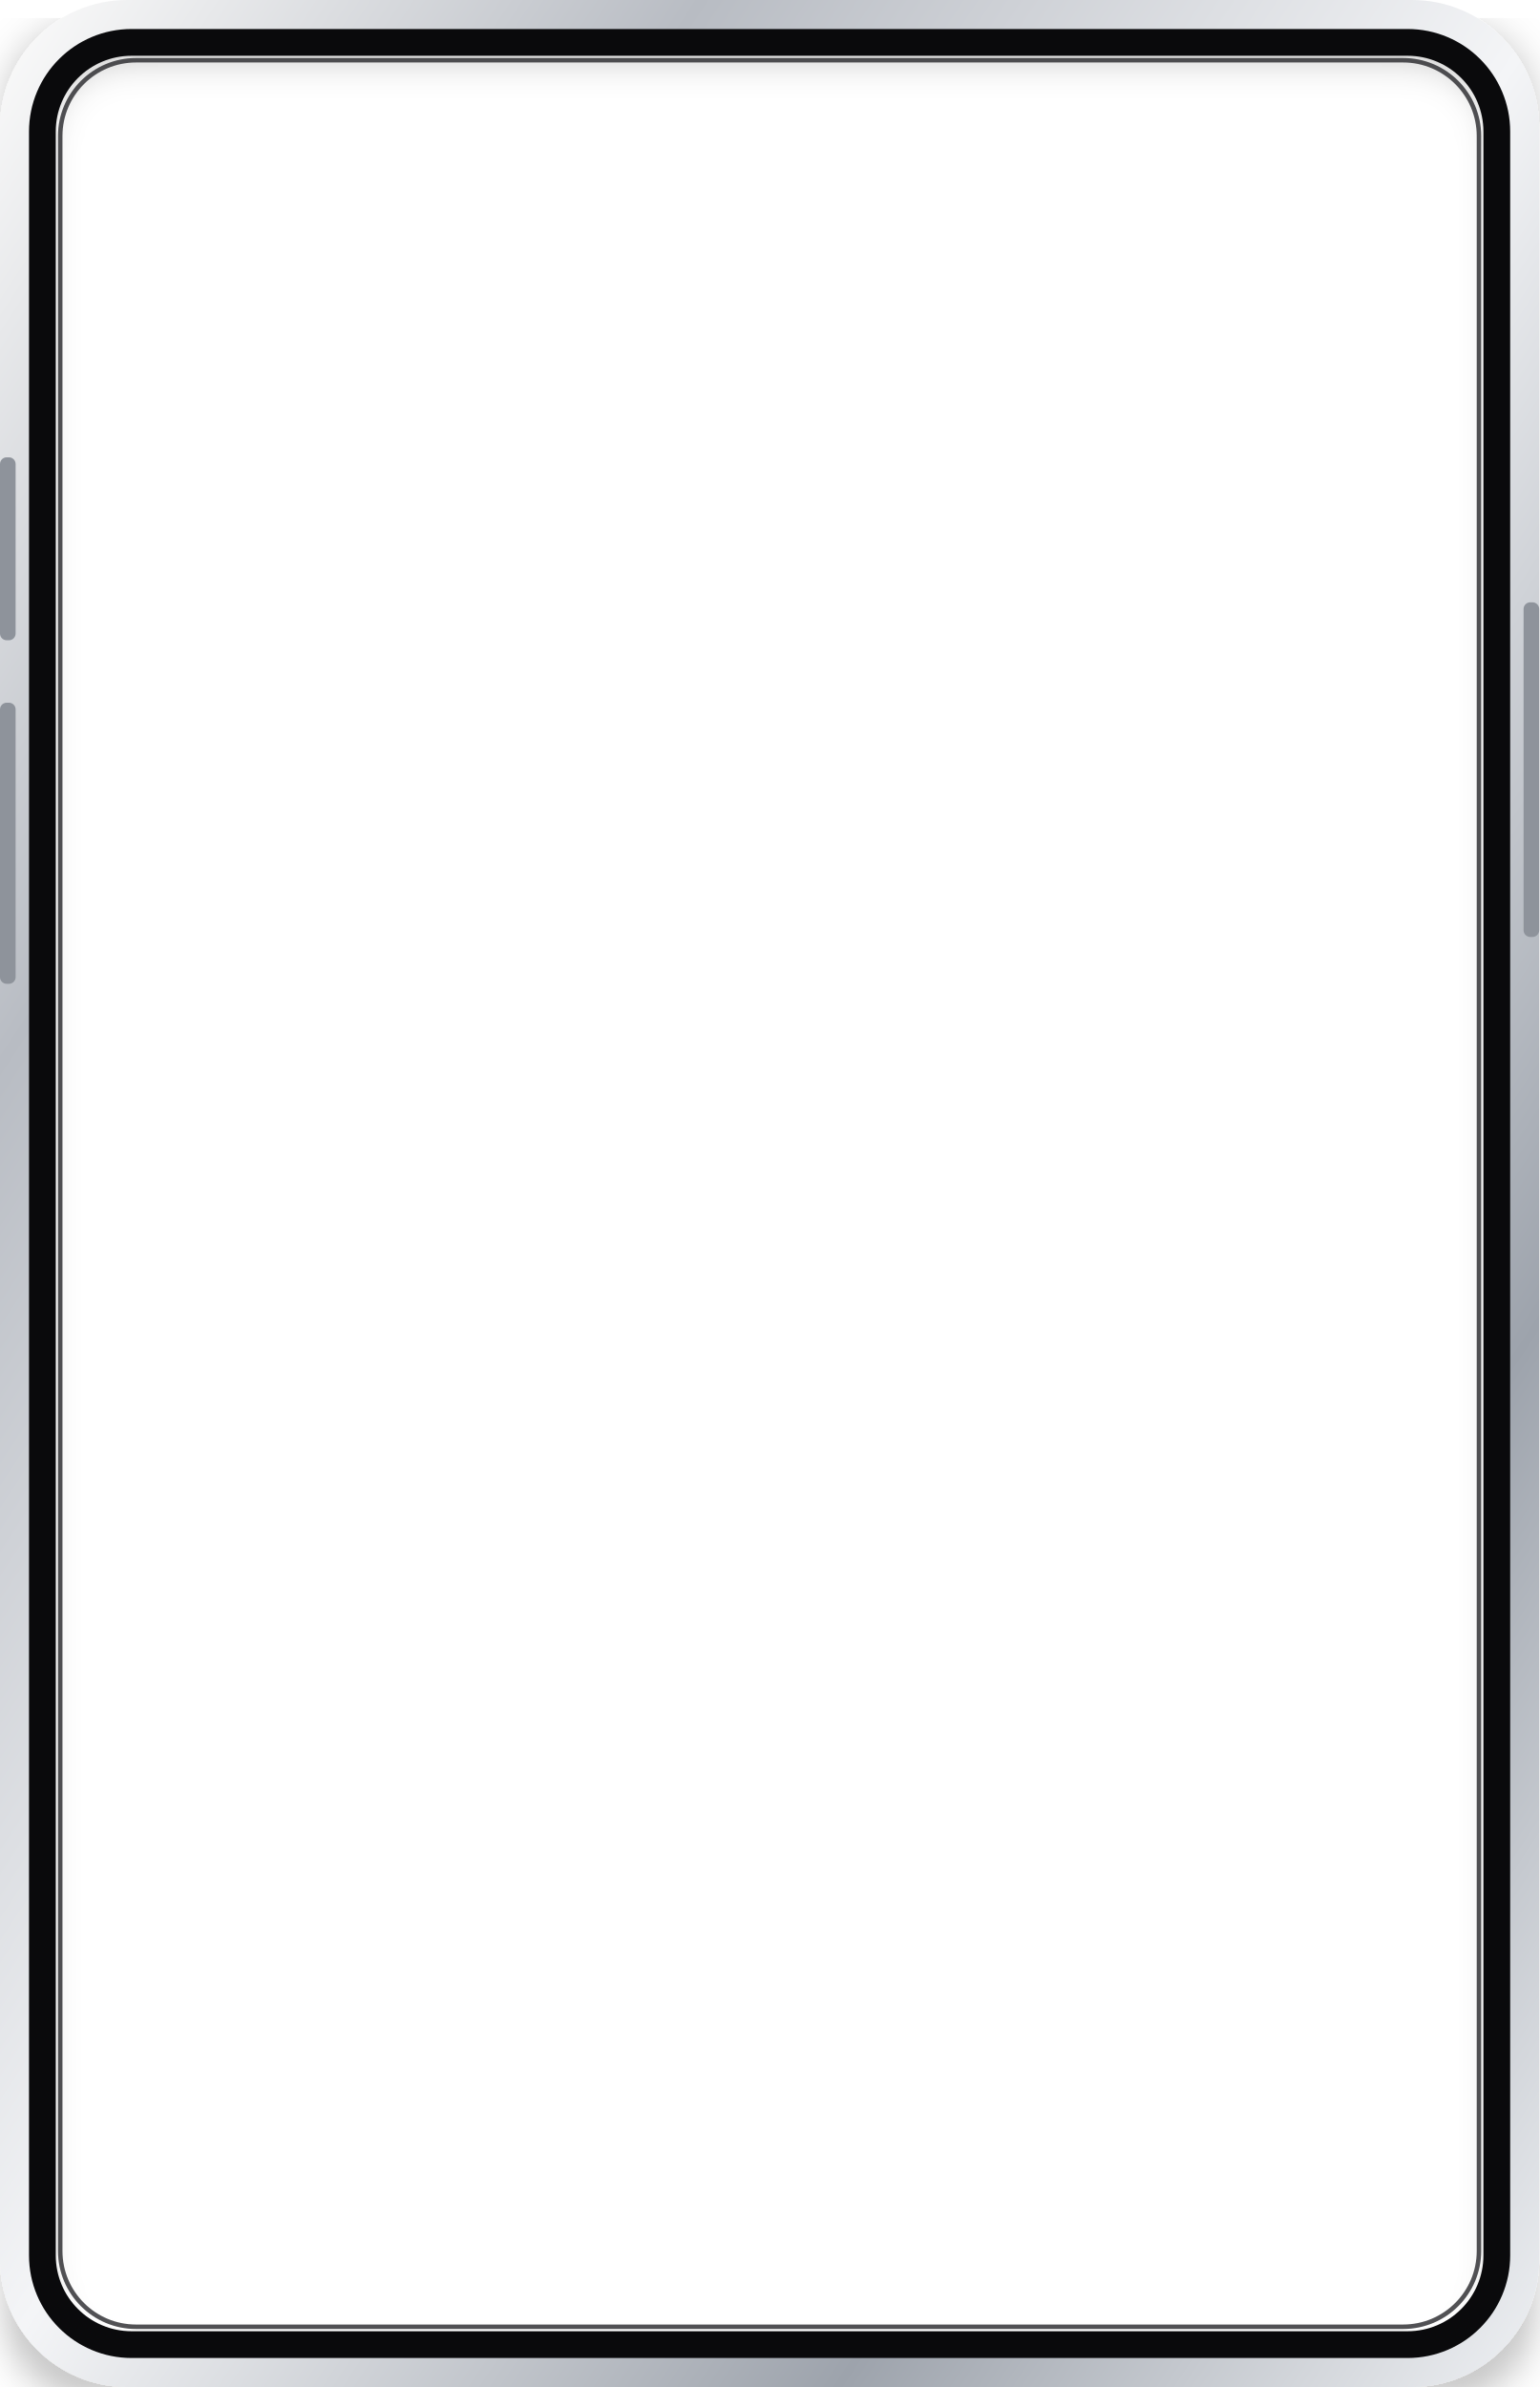
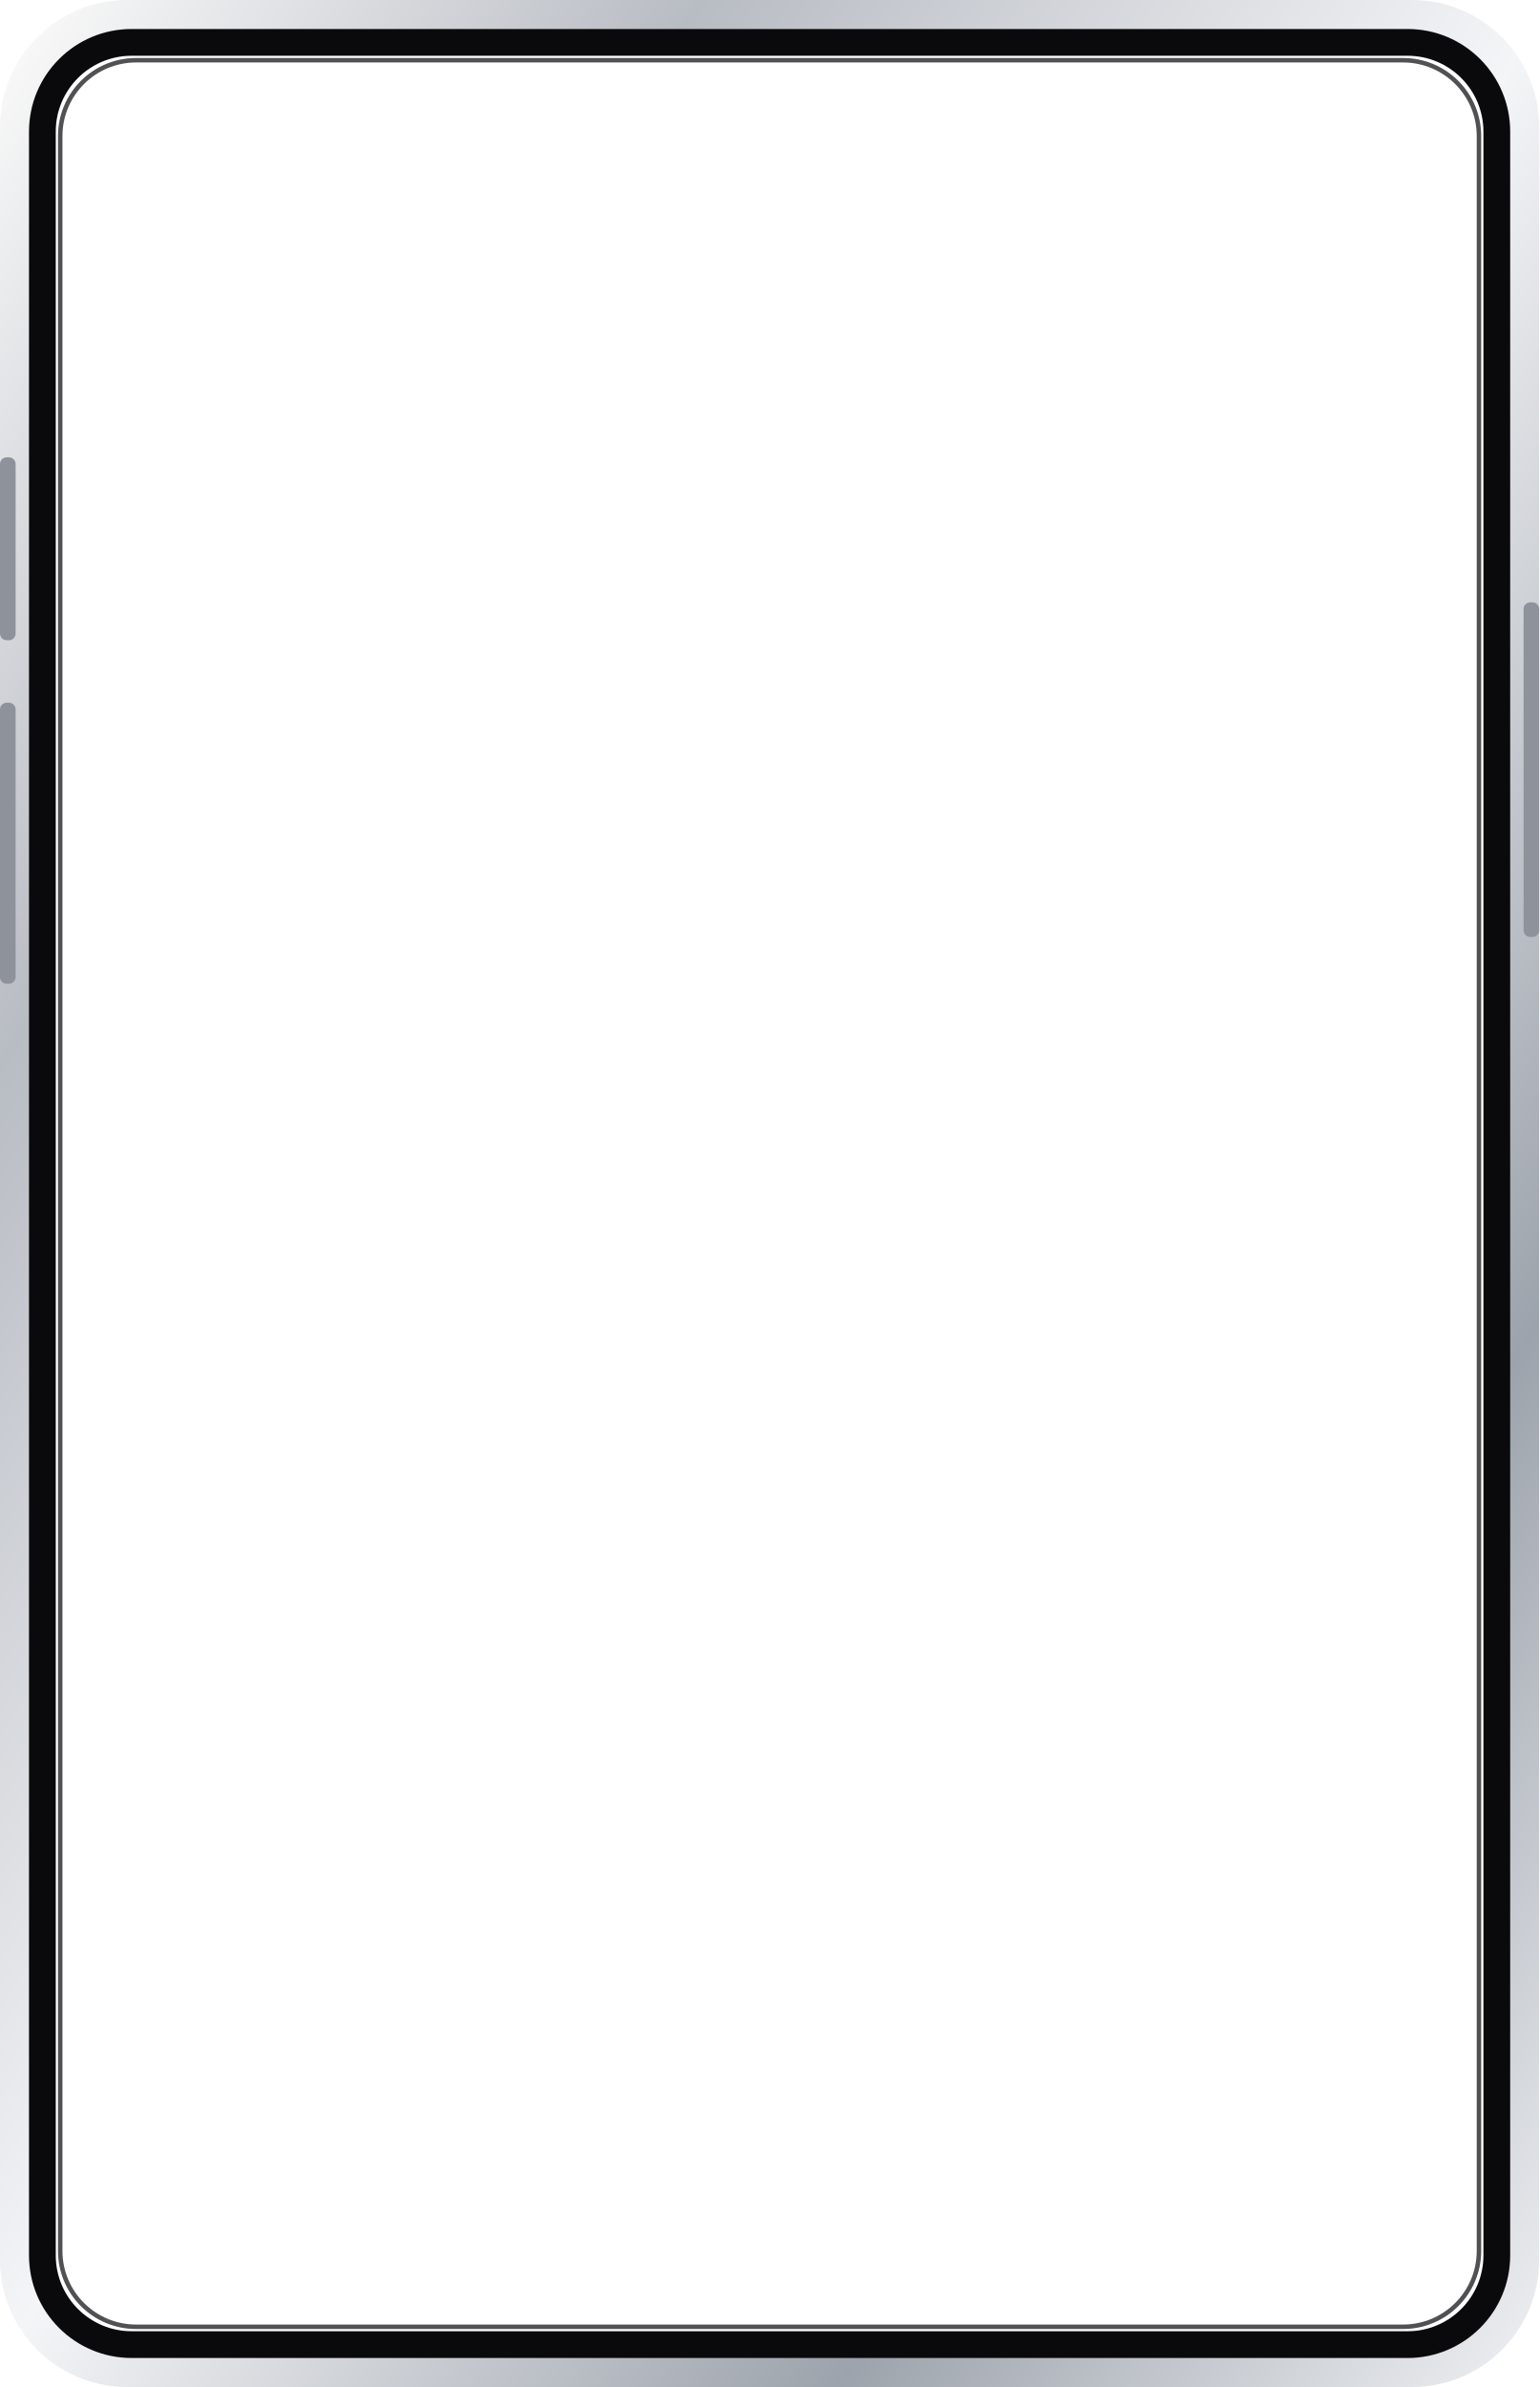
<svg xmlns="http://www.w3.org/2000/svg" width="690" height="1070" viewBox="0 0 690 1070">
  <defs>
    <linearGradient id="silver" x1="0" y1="0" x2="1" y2="1">
      <stop offset="0" stop-color="#fafafa" />
      <stop offset="0.22" stop-color="#b8bcc3" />
      <stop offset="0.5" stop-color="#f4f5f7" />
      <stop offset="0.78" stop-color="#9da3ac" />
      <stop offset="1" stop-color="#eceef1" />
    </linearGradient>
-     <filter id="shadow" x="-20%" y="-20%" width="140%" height="140%">
-       <feDropShadow dx="0" dy="8" stdDeviation="10" flood-color="#000" flood-opacity="0.38" />
-     </filter>
  </defs>
-   <rect x="7" y="7" width="676" height="1056" rx="50" ry="50" fill="none" stroke="url(#silver)" stroke-width="14" filter="url(#shadow)" />
+   <rect x="7" y="7" width="676" height="1056" rx="50" ry="50" fill="none" stroke="url(#silver)" stroke-width="14" />
  <rect x="19" y="19" width="652" height="1032" rx="40" ry="40" fill="none" stroke="#0a0a0c" stroke-width="12" />
  <rect x="27" y="27" width="636" height="1016" rx="34" ry="34" fill="none" stroke="#252529" stroke-width="2" opacity="0.8" />
  <rect x="0" y="205" width="7" height="82" rx="3" fill="#8e939b" />
  <rect x="0" y="315" width="7" height="126" rx="3" fill="#8e939b" />
  <rect x="683" y="270" width="7" height="150" rx="3" fill="#8e939b" />
</svg>
